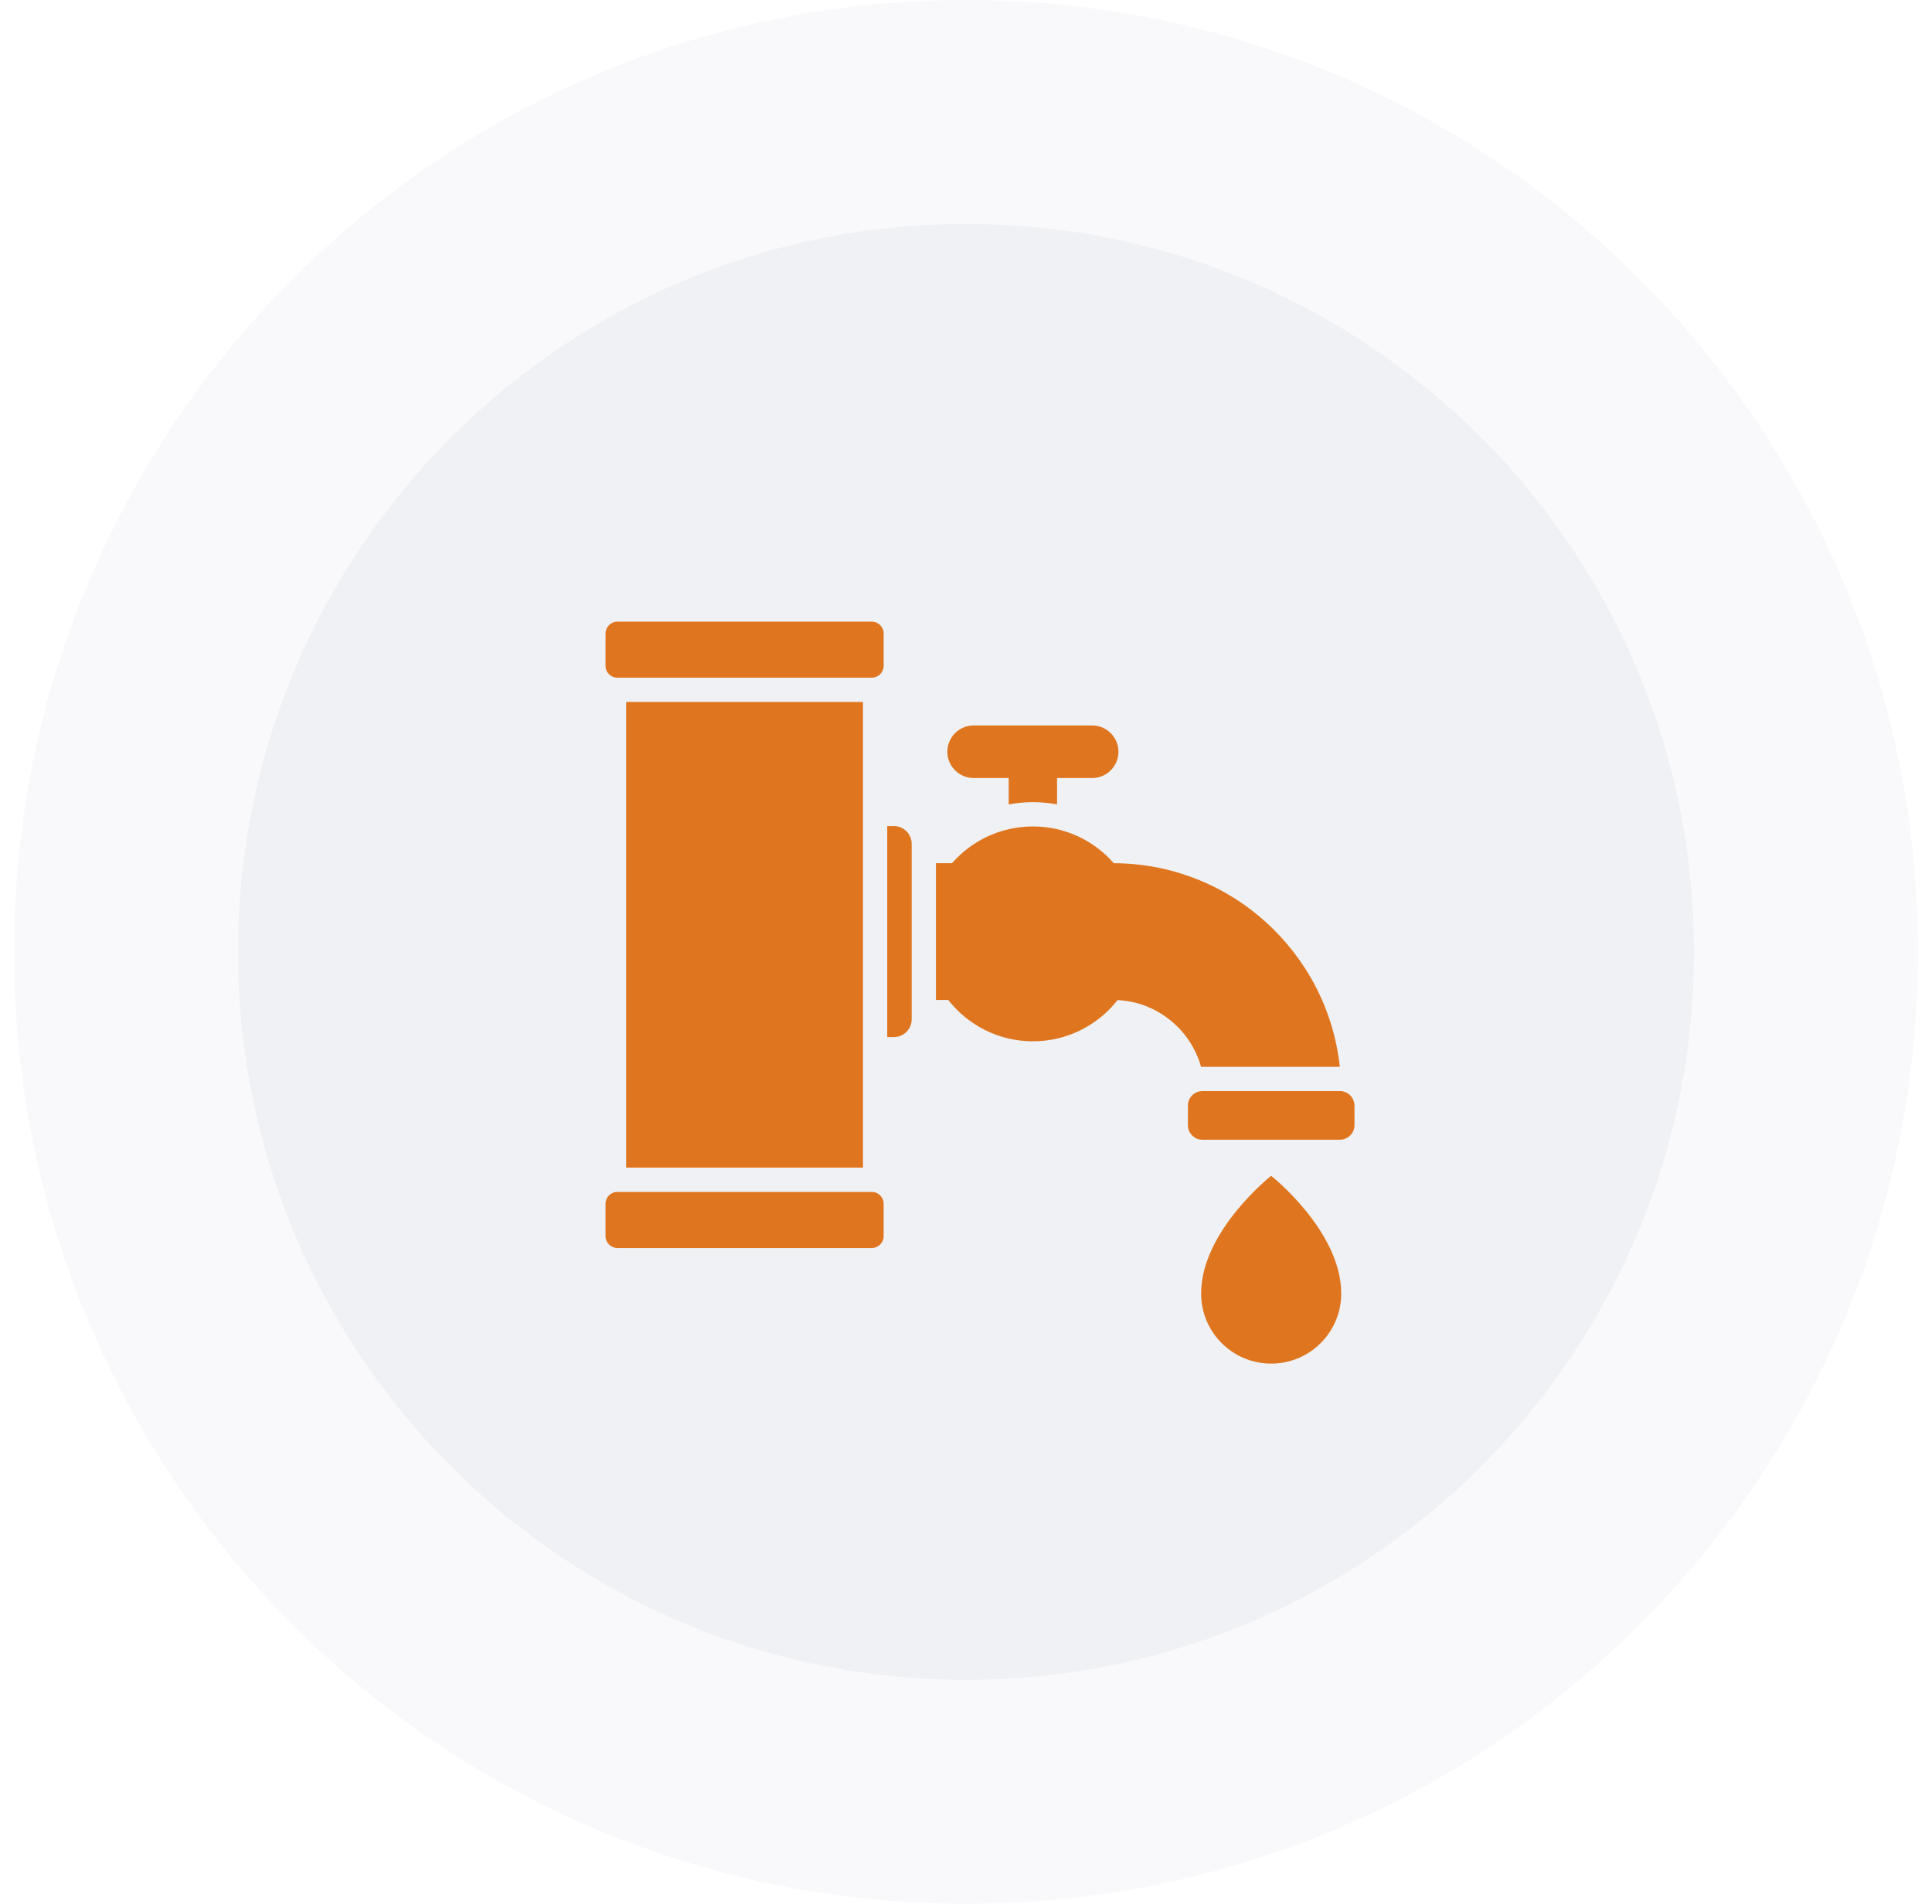
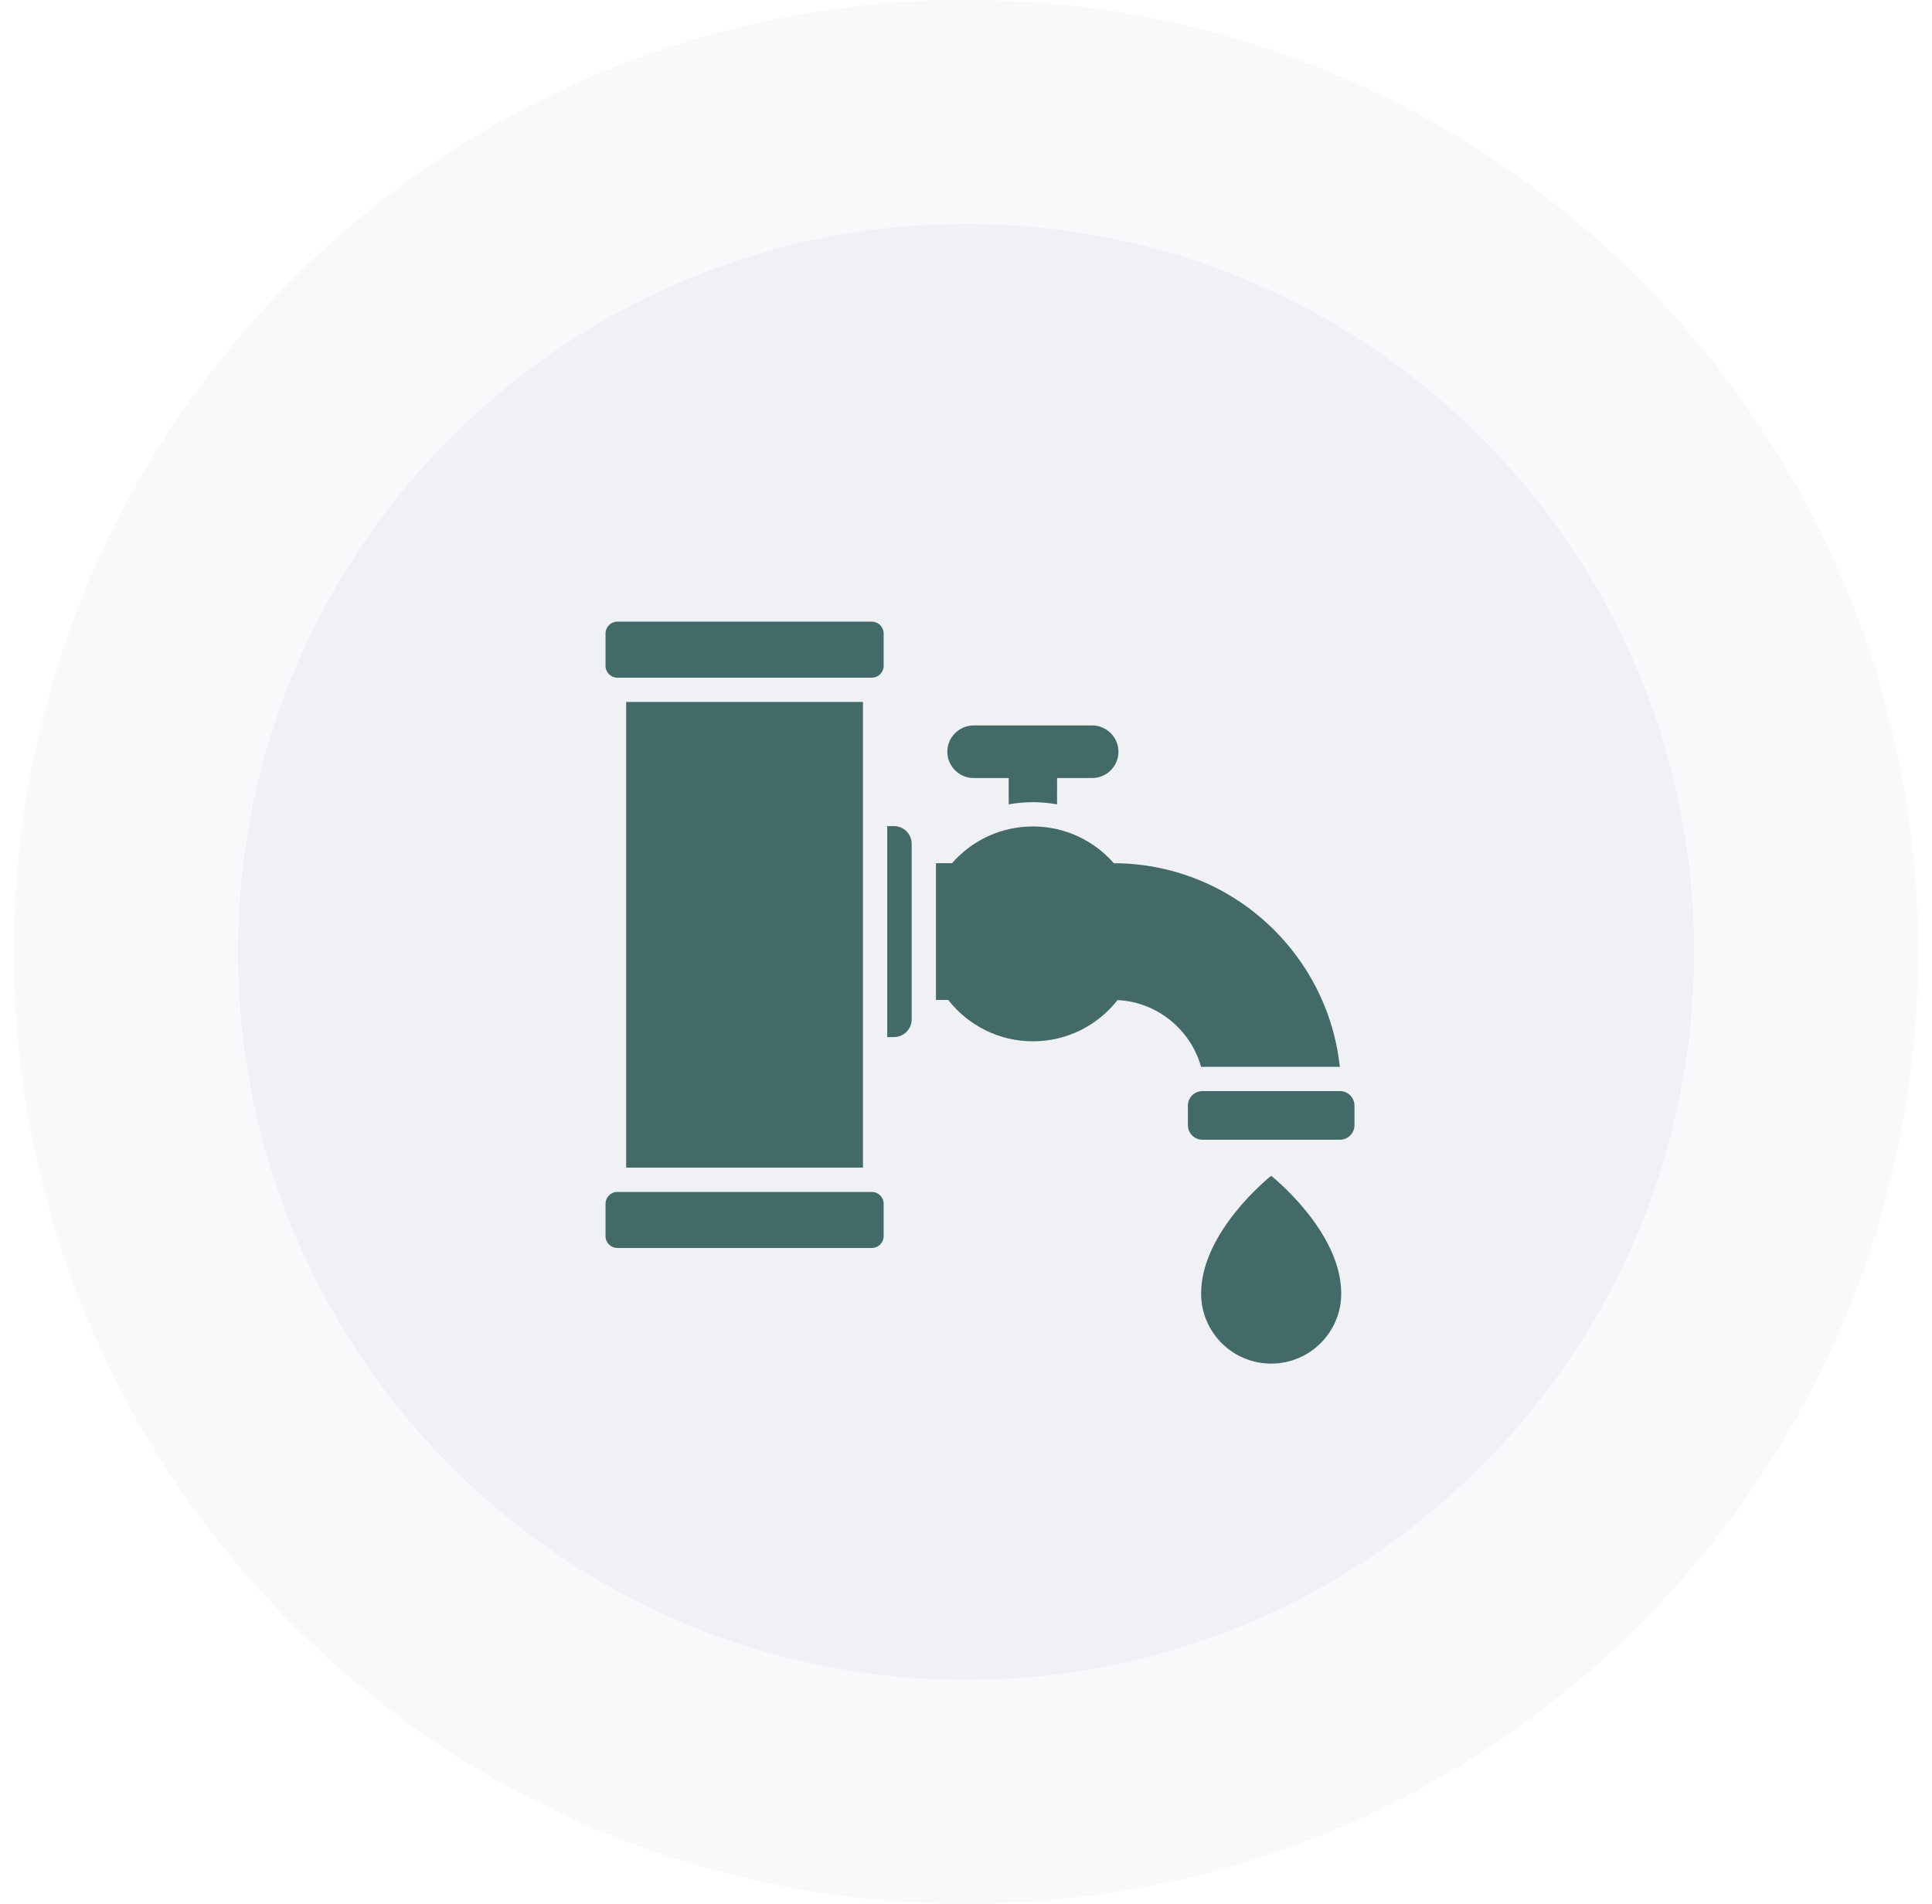
<svg xmlns="http://www.w3.org/2000/svg" width="69" height="68" viewBox="0 0 69 68" fill="none">
  <rect x="4.5" y="4" width="60" height="60" rx="30" fill="#EFF1F5" />
  <rect x="4.5" y="4" width="60" height="60" rx="30" stroke="#F9F9FB" stroke-width="8" />
-   <path d="M32.56 30.139V36.409C32.56 36.758 32.276 37.042 31.927 37.042H31.687V29.506H31.927C32.276 29.506 32.56 29.79 32.56 30.139ZM45.399 41.997C45.399 41.997 42.897 43.97 42.897 46.203C42.897 47.585 44.017 48.705 45.399 48.705C46.781 48.705 47.901 47.585 47.901 46.203C47.901 43.971 45.399 41.997 45.399 41.997ZM47.857 38.971H42.942C42.658 38.971 42.425 39.204 42.425 39.488V40.191C42.425 40.475 42.658 40.708 42.942 40.708H47.857C48.141 40.708 48.374 40.475 48.374 40.191V39.488C48.374 39.204 48.141 38.971 47.857 38.971ZM34.773 27.79H36.025V28.731C36.307 28.679 36.596 28.652 36.888 28.652C37.181 28.652 37.47 28.679 37.752 28.731L37.753 27.79H39.005C39.523 27.79 39.945 27.368 39.945 26.851C39.945 26.334 39.523 25.911 39.005 25.911H34.773C34.255 25.911 33.833 26.334 33.833 26.851C33.833 27.368 34.257 27.79 34.773 27.79ZM42.942 38.105H47.851C47.416 34.034 43.964 30.844 39.779 30.832C39.076 30.028 38.042 29.519 36.89 29.519C35.737 29.519 34.703 30.027 34 30.832L33.427 30.831V35.717H33.866C34.568 36.614 35.661 37.193 36.891 37.193C38.118 37.193 39.21 36.617 39.912 35.721C41.34 35.789 42.526 36.785 42.895 38.106C42.91 38.105 42.926 38.105 42.942 38.105ZM31.137 22.204H22.048C21.816 22.204 21.626 22.394 21.626 22.626V23.784C21.626 24.015 21.815 24.205 22.048 24.205H31.137C31.369 24.205 31.559 24.015 31.559 23.784V22.626C31.559 22.394 31.369 22.204 31.137 22.204ZM22.363 25.071V41.706H30.82V25.071H22.363ZM31.137 42.573H22.048C21.816 42.573 21.626 42.762 21.626 42.995V44.153C21.626 44.385 21.815 44.575 22.048 44.575H31.137C31.369 44.575 31.559 44.385 31.559 44.153V42.995C31.559 42.762 31.369 42.573 31.137 42.573Z" fill="#DF761F" />
+   <path d="M32.56 30.139V36.409C32.56 36.758 32.276 37.042 31.927 37.042H31.687V29.506H31.927C32.276 29.506 32.56 29.79 32.56 30.139ZM45.399 41.997C45.399 41.997 42.897 43.97 42.897 46.203C42.897 47.585 44.017 48.705 45.399 48.705C46.781 48.705 47.901 47.585 47.901 46.203C47.901 43.971 45.399 41.997 45.399 41.997ZM47.857 38.971H42.942C42.658 38.971 42.425 39.204 42.425 39.488V40.191C42.425 40.475 42.658 40.708 42.942 40.708H47.857C48.141 40.708 48.374 40.475 48.374 40.191V39.488C48.374 39.204 48.141 38.971 47.857 38.971ZM34.773 27.79H36.025V28.731C36.307 28.679 36.596 28.652 36.888 28.652C37.181 28.652 37.47 28.679 37.752 28.731L37.753 27.79H39.005C39.523 27.79 39.945 27.368 39.945 26.851C39.945 26.334 39.523 25.911 39.005 25.911H34.773C34.255 25.911 33.833 26.334 33.833 26.851C33.833 27.368 34.257 27.79 34.773 27.79ZM42.942 38.105H47.851C47.416 34.034 43.964 30.844 39.779 30.832C39.076 30.028 38.042 29.519 36.89 29.519C35.737 29.519 34.703 30.027 34 30.832L33.427 30.831V35.717H33.866C34.568 36.614 35.661 37.193 36.891 37.193C38.118 37.193 39.21 36.617 39.912 35.721C41.34 35.789 42.526 36.785 42.895 38.106C42.91 38.105 42.926 38.105 42.942 38.105ZM31.137 22.204H22.048C21.816 22.204 21.626 22.394 21.626 22.626V23.784C21.626 24.015 21.815 24.205 22.048 24.205H31.137C31.369 24.205 31.559 24.015 31.559 23.784V22.626C31.559 22.394 31.369 22.204 31.137 22.204ZM22.363 25.071V41.706H30.82V25.071H22.363ZM31.137 42.573H22.048C21.816 42.573 21.626 42.762 21.626 42.995V44.153C21.626 44.385 21.815 44.575 22.048 44.575H31.137C31.369 44.575 31.559 44.385 31.559 44.153V42.995C31.559 42.762 31.369 42.573 31.137 42.573Z" fill="#446A68" />
</svg>
